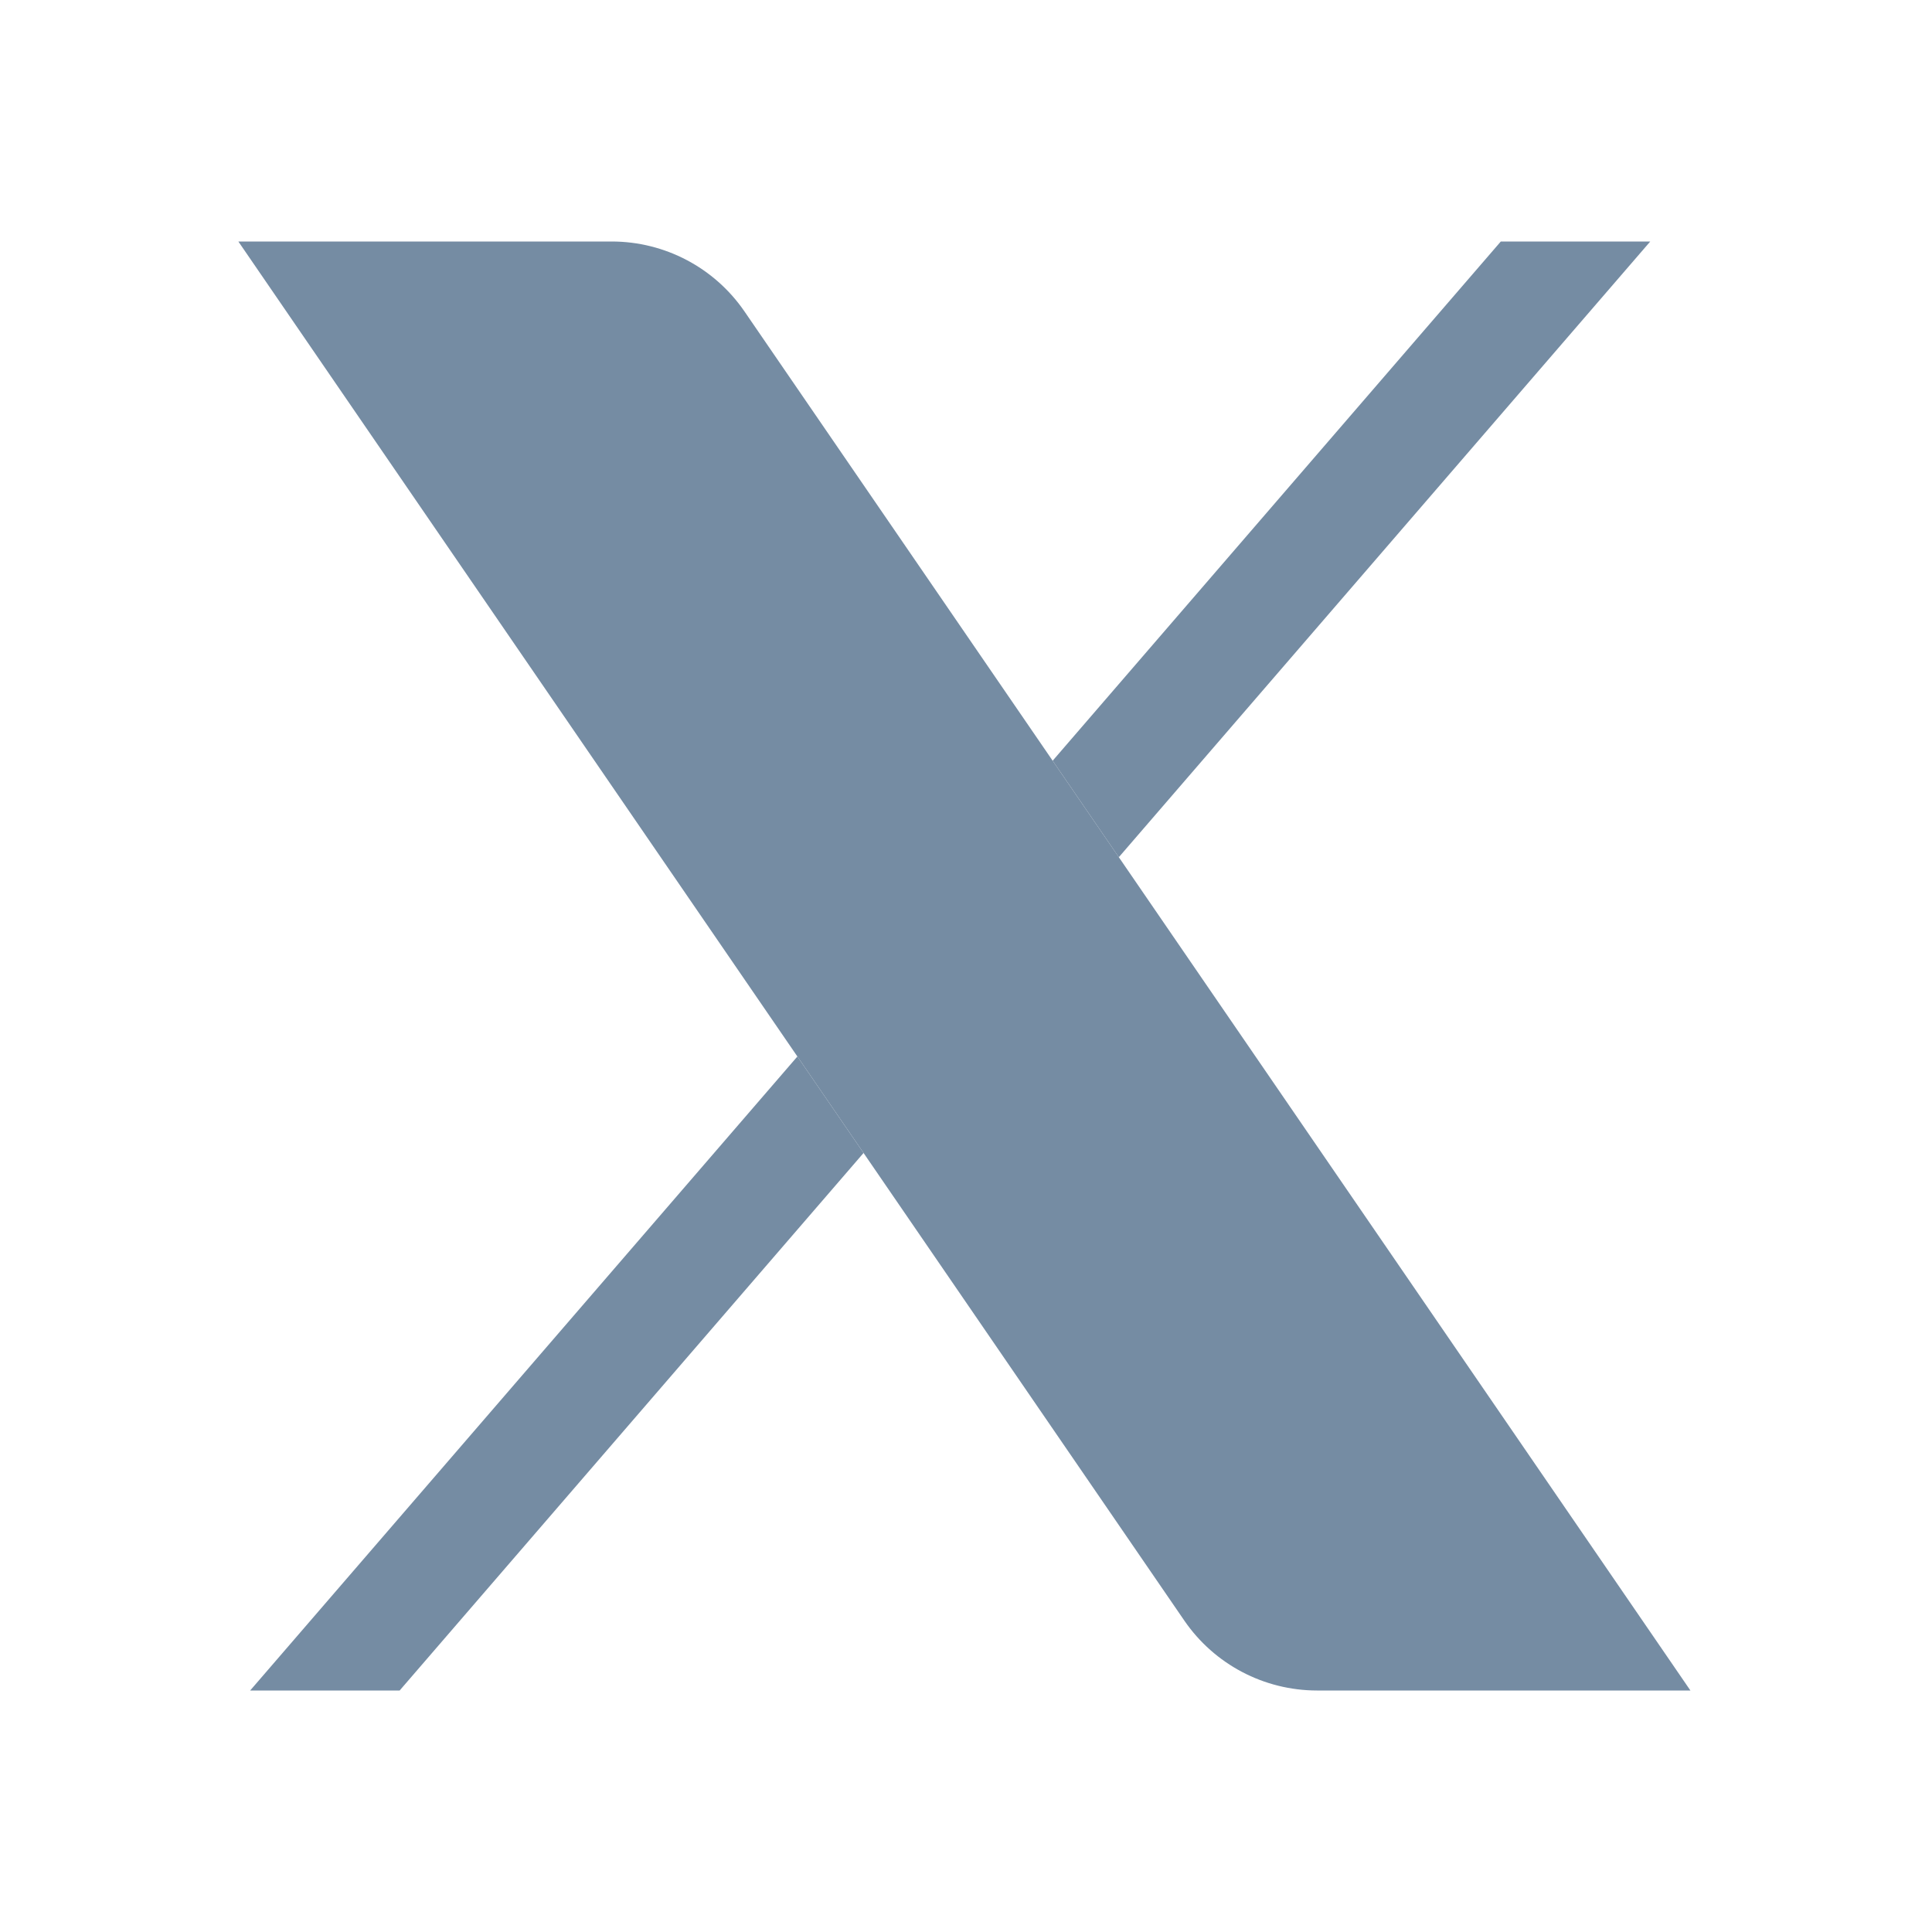
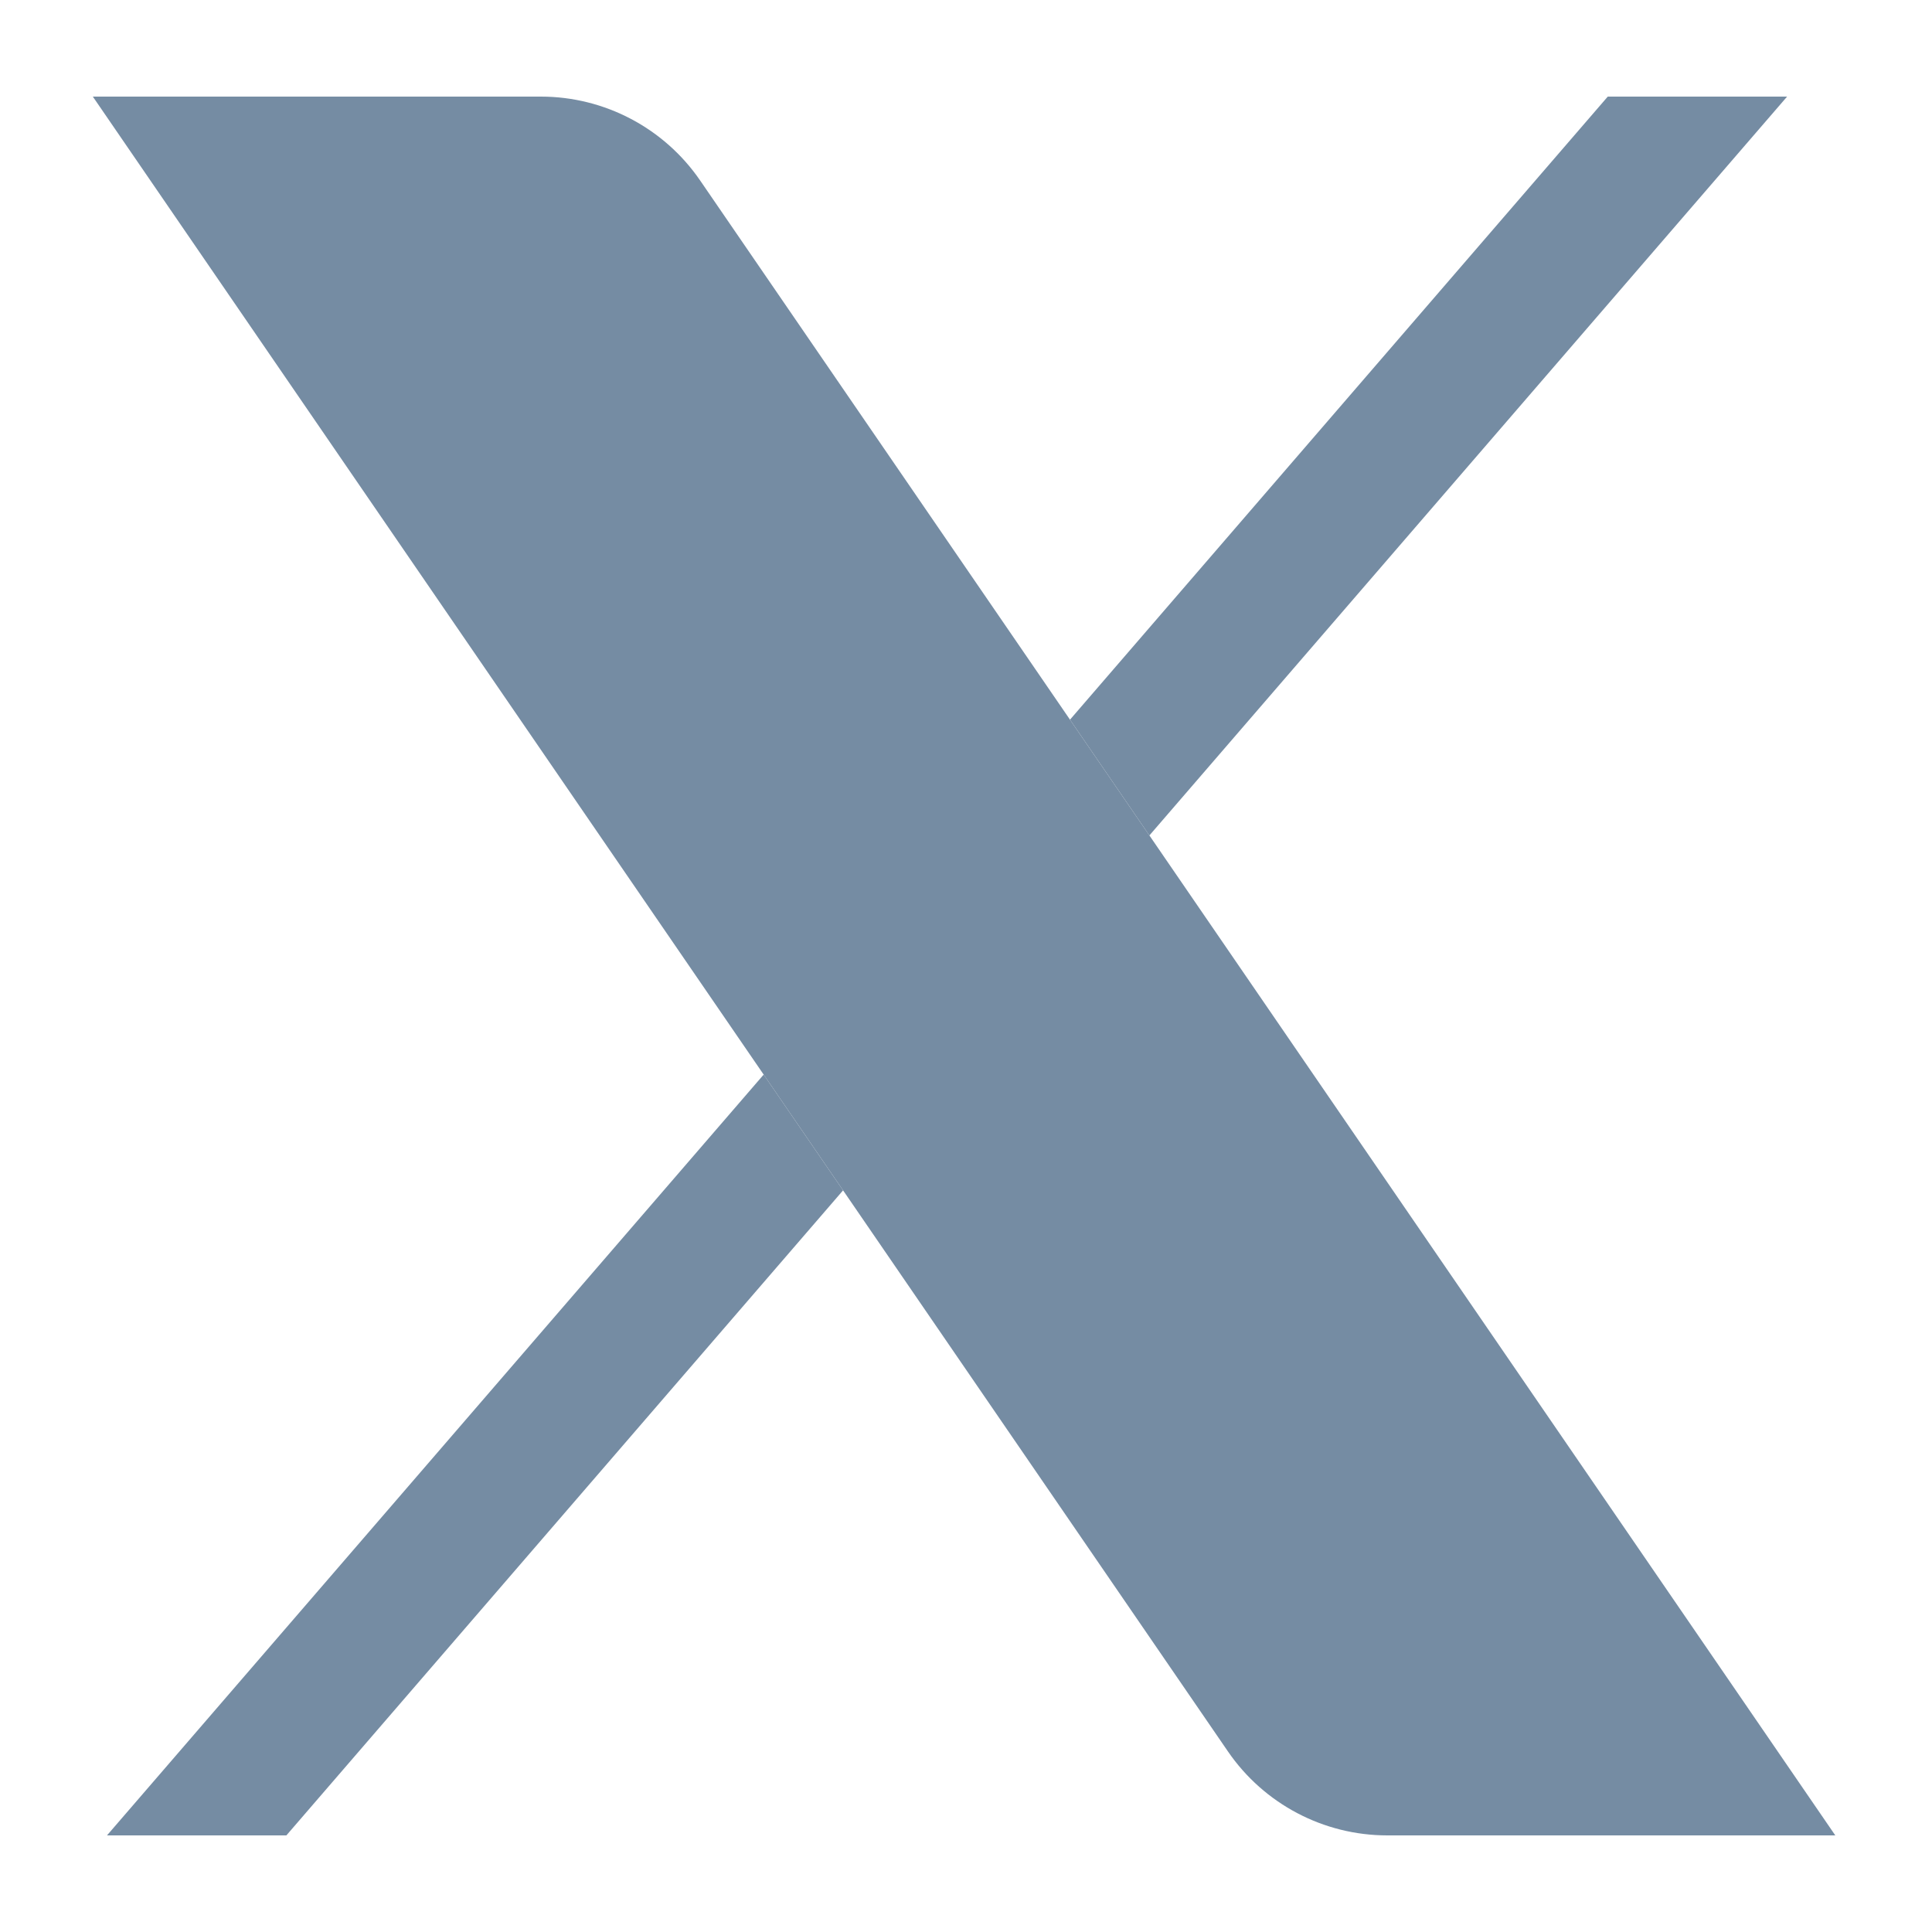
- <svg xmlns="http://www.w3.org/2000/svg" viewBox="0,0,256,256" width="350px" height="350px">
+ <svg xmlns="http://www.w3.org/2000/svg" viewBox="0,0,256,256" width="400px" height="400px">
  <defs>
    <linearGradient x1="23.96" y1="-8.833" x2="23.96" y2="57.571" gradientUnits="userSpaceOnUse" id="color-1">
      <stop offset="0" stop-color="#758ca3" />
      <stop offset="1" stop-color="#758ca3" />
    </linearGradient>
    <linearGradient x1="29.297" y1="0.691" x2="39.862" y2="29.719" gradientUnits="userSpaceOnUse" id="color-2">
      <stop offset="0" stop-color="#758ca3" />
      <stop offset="1" stop-color="#758ca3" />
    </linearGradient>
    <linearGradient x1="40.121" y1="8.873" x2="3.257" y2="45.737" gradientUnits="userSpaceOnUse" id="color-3">
      <stop offset="0" stop-color="#758ca3" />
      <stop offset="1" stop-color="#758ca3" />
    </linearGradient>
  </defs>
-   <g fill="none" fill-rule="nonzero" stroke="none" stroke-width="1" stroke-linecap="butt" stroke-linejoin="miter" stroke-miterlimit="10" stroke-dasharray="" stroke-dashoffset="0" font-family="none" font-weight="none" font-size="none" text-anchor="none" style="mix-blend-mode: normal">
-     <g transform="scale(5.33333,5.33333)">
-       <path d="M18.496,7.737c-0.746,-1.087 -1.98,-1.737 -3.299,-1.737h-9.275l23.502,34.263c0.746,1.087 1.98,1.737 3.299,1.737h9.275z" fill="url(#color-1)" />
-       <path d="M27.797,21.297l13.203,-15.297h-3.713l-11.134,12.9z" fill="url(#color-2)" />
-       <path d="M19.811,26.248l-13.596,15.752h3.714l11.526,-13.355z" fill="url(#color-3)" />
+   <g transform="translate(-25.6,-25.6) scale(1.2,1.2)">
+     <g fill="none" fill-rule="nonzero" stroke="none" stroke-width="1" stroke-linecap="butt" stroke-linejoin="miter" stroke-miterlimit="10" stroke-dasharray="" stroke-dashoffset="0" font-family="none" font-weight="none" font-size="none" text-anchor="none" style="mix-blend-mode: normal">
+       <g transform="scale(5.33333,5.33333)">
+         <path d="M18.496,7.737c-0.746,-1.087 -1.98,-1.737 -3.299,-1.737h-9.275l23.502,34.263c0.746,1.087 1.98,1.737 3.299,1.737h9.275z" fill="url(#color-1)" />
+         <path d="M27.797,21.297l13.203,-15.297h-3.713l-11.134,12.9z" fill="url(#color-2)" />
+         <path d="M19.811,26.248l-13.596,15.752h3.714l11.526,-13.355z" fill="url(#color-3)" />
+       </g>
    </g>
  </g>
</svg>
